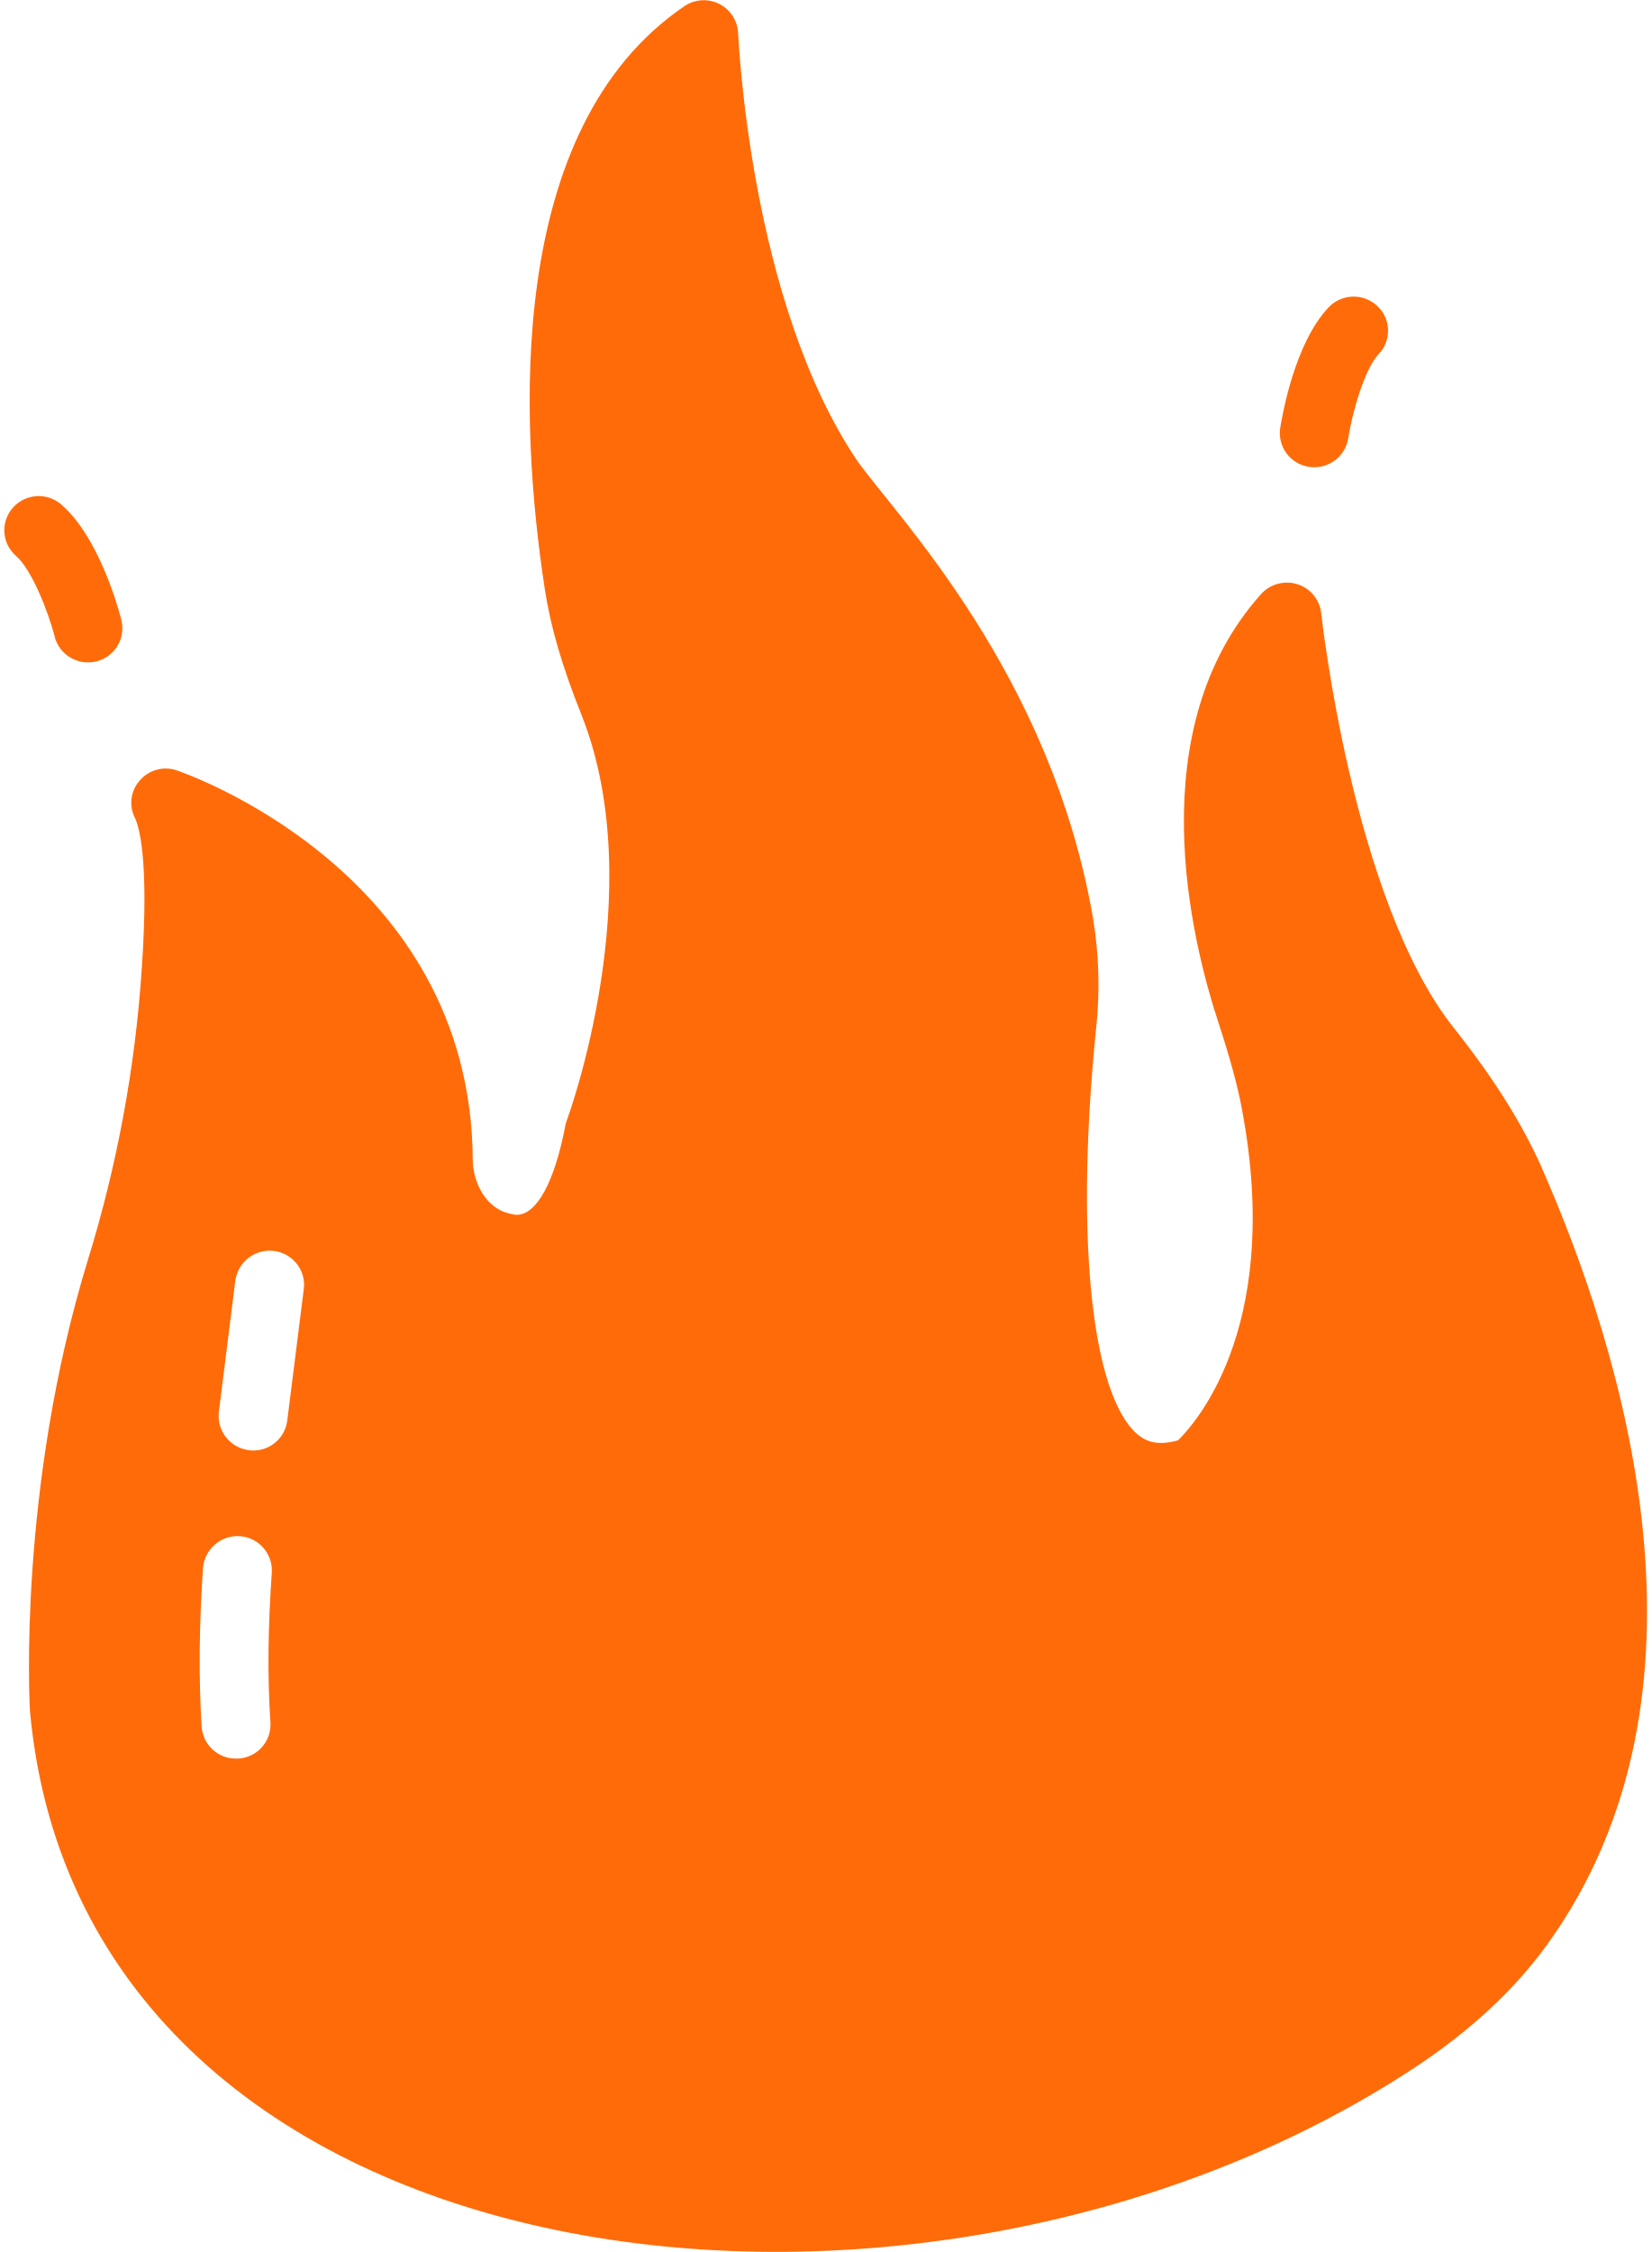
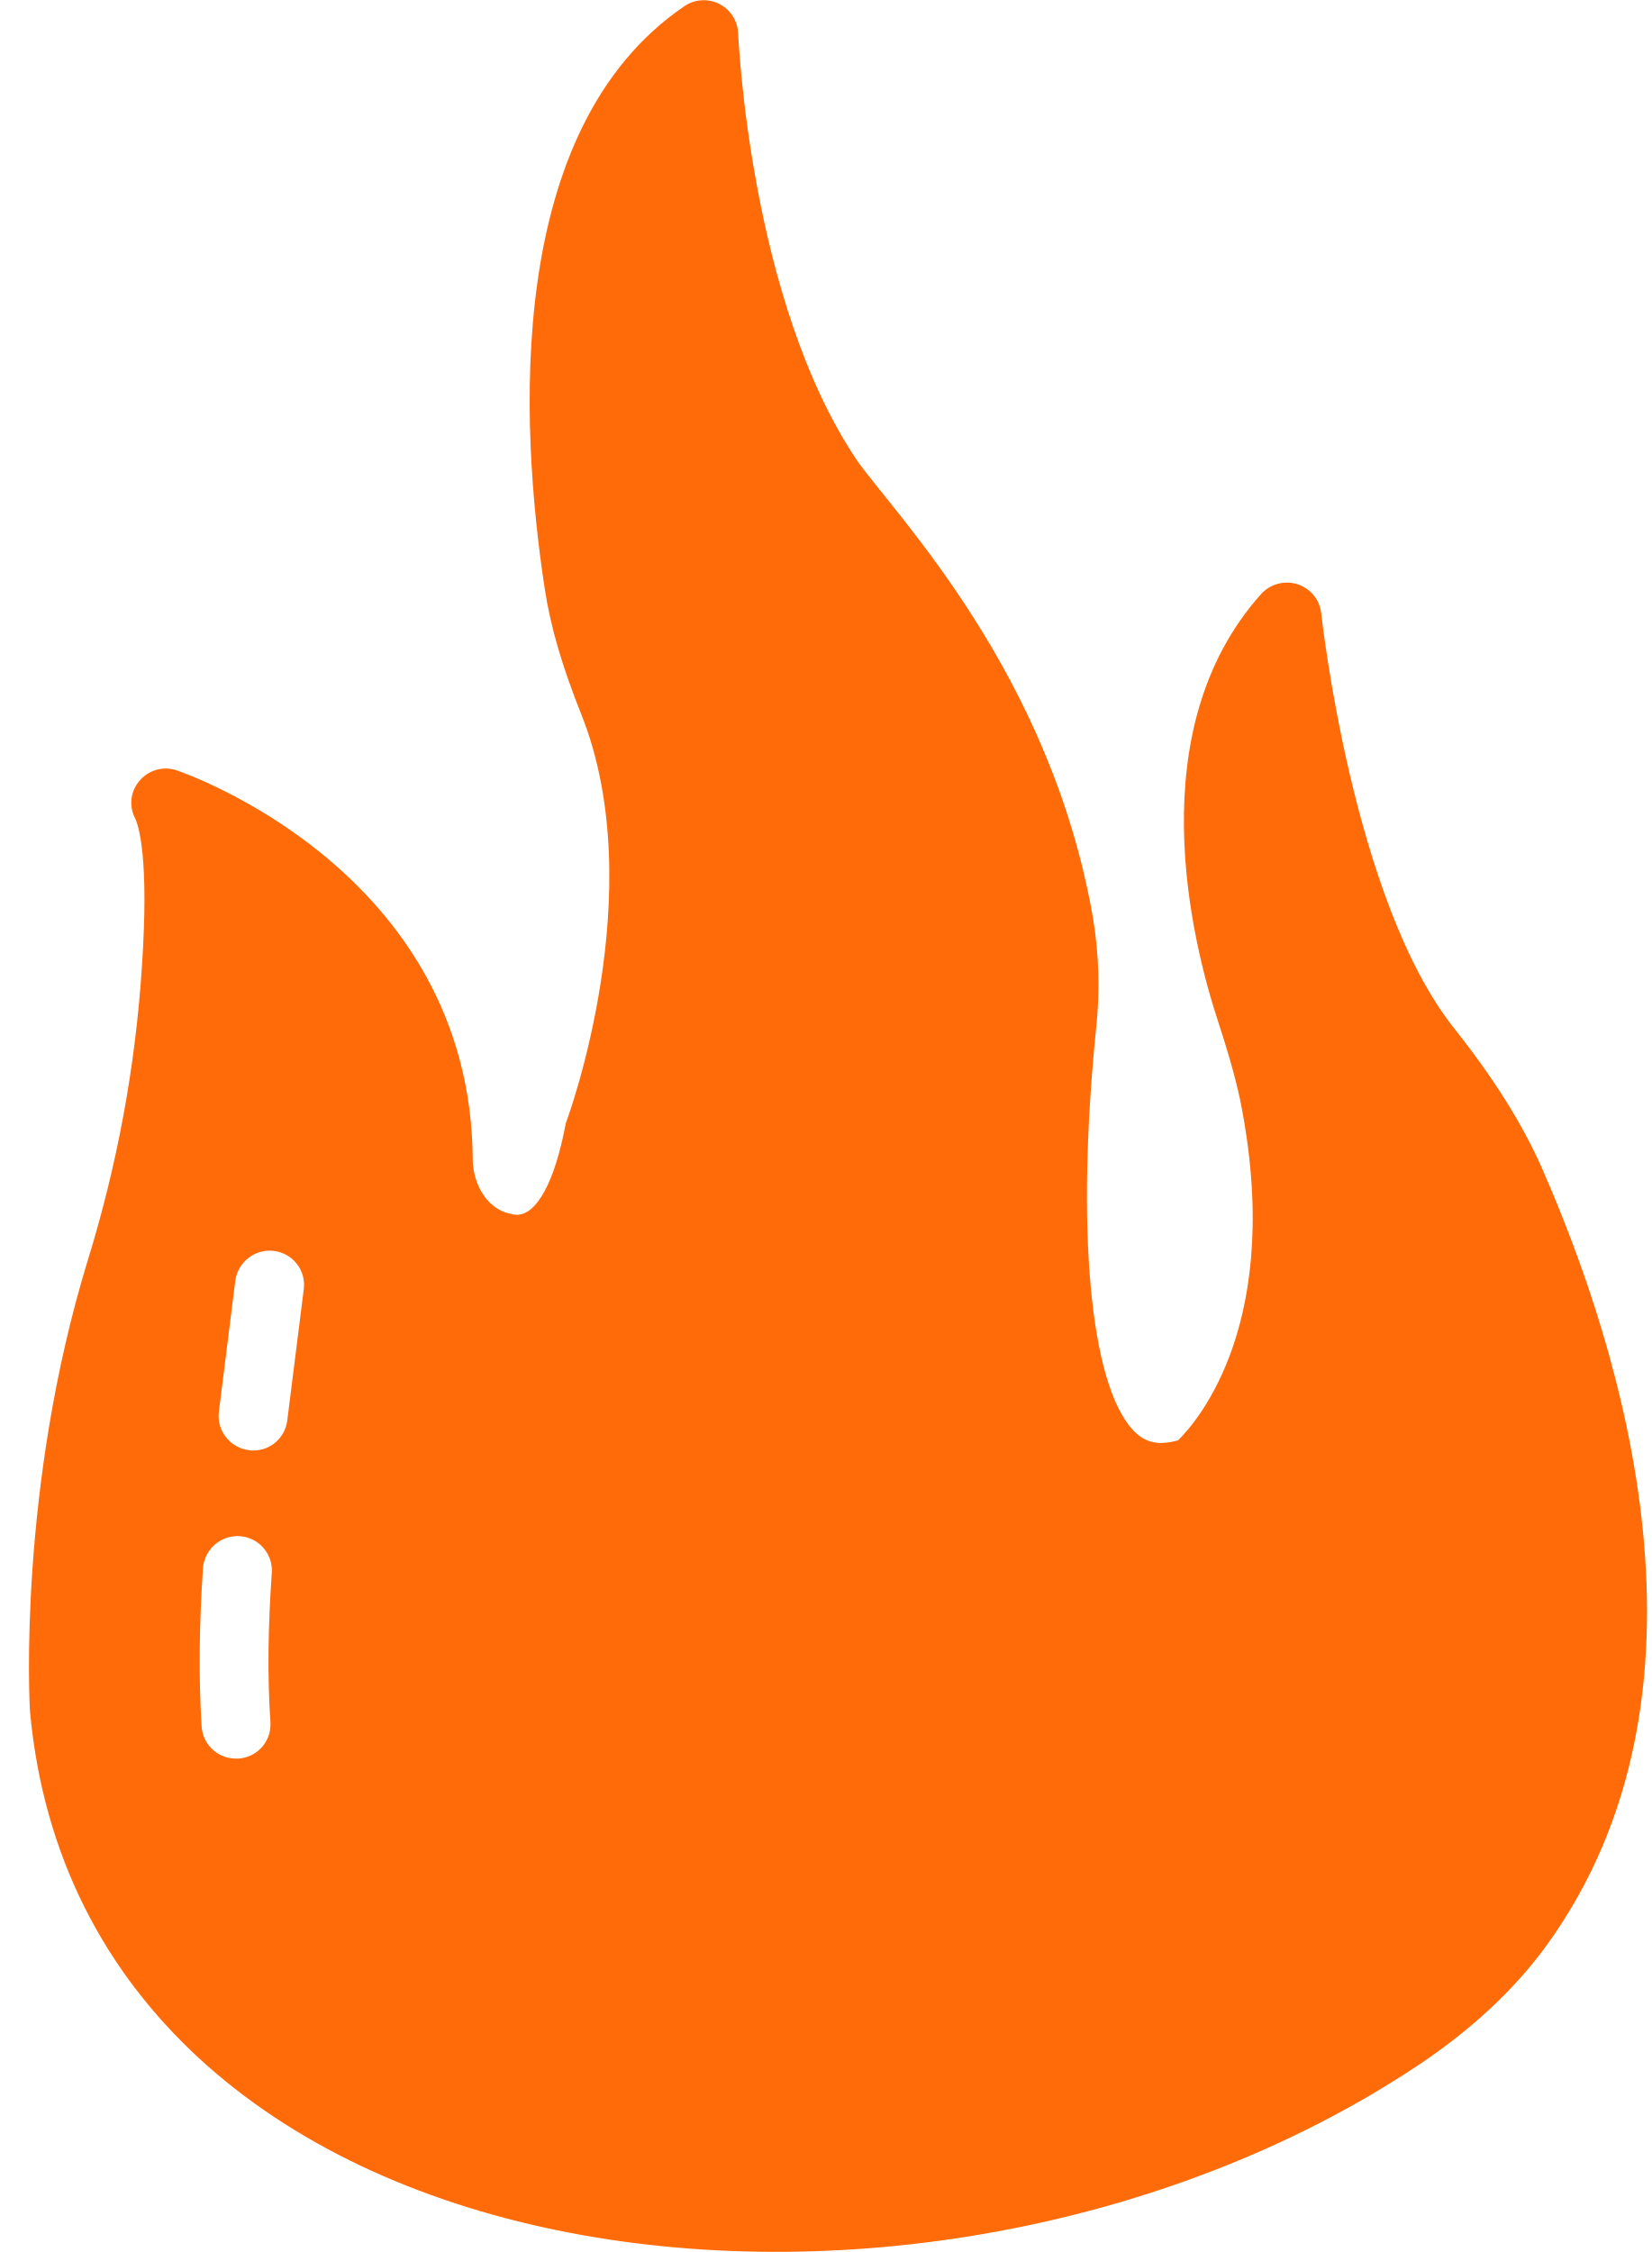
<svg xmlns="http://www.w3.org/2000/svg" width="22" height="30" fill="none">
-   <path d="M20.54 15.556c-.267-.596-.633-1.182-1.17-1.86-1.352-1.7-1.764-5.49-1.769-5.527a.457.457 0 00-.316-.386.465.465 0 00-.486.132c-1.613 1.804-.935 4.59-.568 5.704.1.305.21.664.289 1.028.595 2.94-.555 4.272-.825 4.54-.262.073-.44.037-.605-.14-.569-.623-.757-2.664-.49-5.323a5.44 5.44 0 00-.037-1.482c-.561-3.268-2.617-5.365-3.14-6.1-1.44-2.127-1.586-5.668-1.59-5.7a.458.458 0 00-.715-.36c-2.402 1.633-2.196 5.565-1.861 7.76.078.51.229 1.027.49 1.682.93 2.34-.183 5.364-.192 5.39-.01.028-.019.05-.023.078-.142.746-.38 1.191-.647 1.191a.314.314 0 01-.087-.014c-.325-.068-.495-.413-.5-.713-.018-3.877-3.909-5.182-3.95-5.196a.456.456 0 00-.486.137.447.447 0 00-.064.5c.046.095.192.513.092 1.99a16.978 16.978 0 01-.72 3.9C.244 19.807.39 22.666.4 22.802c.712 7.742 11.845 9.098 18.453 4.737.724-.478 1.315-1.023 1.75-1.623 2.439-3.364 1.004-7.932-.064-10.36zM3.603 22.95a.454.454 0 01-.431.477h-.028a.456.456 0 01-.458-.427c-.041-.663-.032-1.359.018-2.113a.463.463 0 01.49-.423.458.458 0 01.427.486c-.05.718-.06 1.373-.018 2zm.224-4.027a.455.455 0 01-.453.4c-.019 0-.037 0-.06-.005a.459.459 0 01-.399-.504l.22-1.755a.463.463 0 01.514-.395c.252.032.43.259.398.509l-.22 1.75zM17.438 6.219a.455.455 0 01-.383-.518c.03-.185.195-1.13.644-1.606a.46.46 0 01.648-.02c.185.171.194.459.02.642-.19.201-.352.777-.406 1.122a.458.458 0 01-.523.38zM.73 8.483C.641 8.145.423 7.587.213 7.405a.452.452 0 01-.042-.641.46.46 0 01.647-.042c.494.43.752 1.354.798 1.535a.454.454 0 01-.33.553.46.46 0 01-.558-.327z" fill="#FF6B09" />
+   <path d="M20.54 15.556c-.267-.596-.633-1.182-1.17-1.86-1.352-1.7-1.764-5.49-1.769-5.527a.457.457 0 00-.316-.386.465.465 0 00-.486.132c-1.613 1.804-.935 4.59-.568 5.704.1.305.21.664.289 1.028.595 2.94-.555 4.272-.825 4.54-.262.073-.44.037-.605-.14-.569-.623-.757-2.664-.49-5.323a5.437 5.437 0 00-.037-1.482c-.561-3.268-2.617-5.365-3.14-6.1-1.44-2.127-1.586-5.668-1.59-5.7a.458.458 0 00-.715-.36c-2.402 1.633-2.196 5.565-1.861 7.76.078.51.229 1.027.49 1.682.93 2.34-.183 5.364-.192 5.39-.01.028-.019.05-.023.078-.142.746-.38 1.191-.647 1.191a.314.314 0 01-.087-.014c-.325-.068-.495-.413-.5-.713-.018-3.877-3.909-5.182-3.95-5.196a.456.456 0 00-.486.137.447.447 0 00-.064.5c.046.095.192.513.092 1.99a16.978 16.978 0 01-.72 3.9C.244 19.807.39 22.666.4 22.802c.712 7.742 11.845 9.098 18.452 4.737.725-.478 1.316-1.023 1.751-1.623 2.439-3.364 1.004-7.932-.064-10.36zM3.603 22.95a.454.454 0 01-.431.477h-.027a.456.456 0 01-.459-.427c-.041-.663-.032-1.359.018-2.113a.463.463 0 01.49-.423.458.458 0 01.427.486c-.05.718-.06 1.373-.018 2zm.224-4.027a.455.455 0 01-.453.4c-.019 0-.037 0-.06-.005a.459.459 0 01-.399-.504l.22-1.755a.463.463 0 01.514-.395c.252.032.43.259.398.509l-.22 1.75z" fill="#FF6B09" />
</svg>
